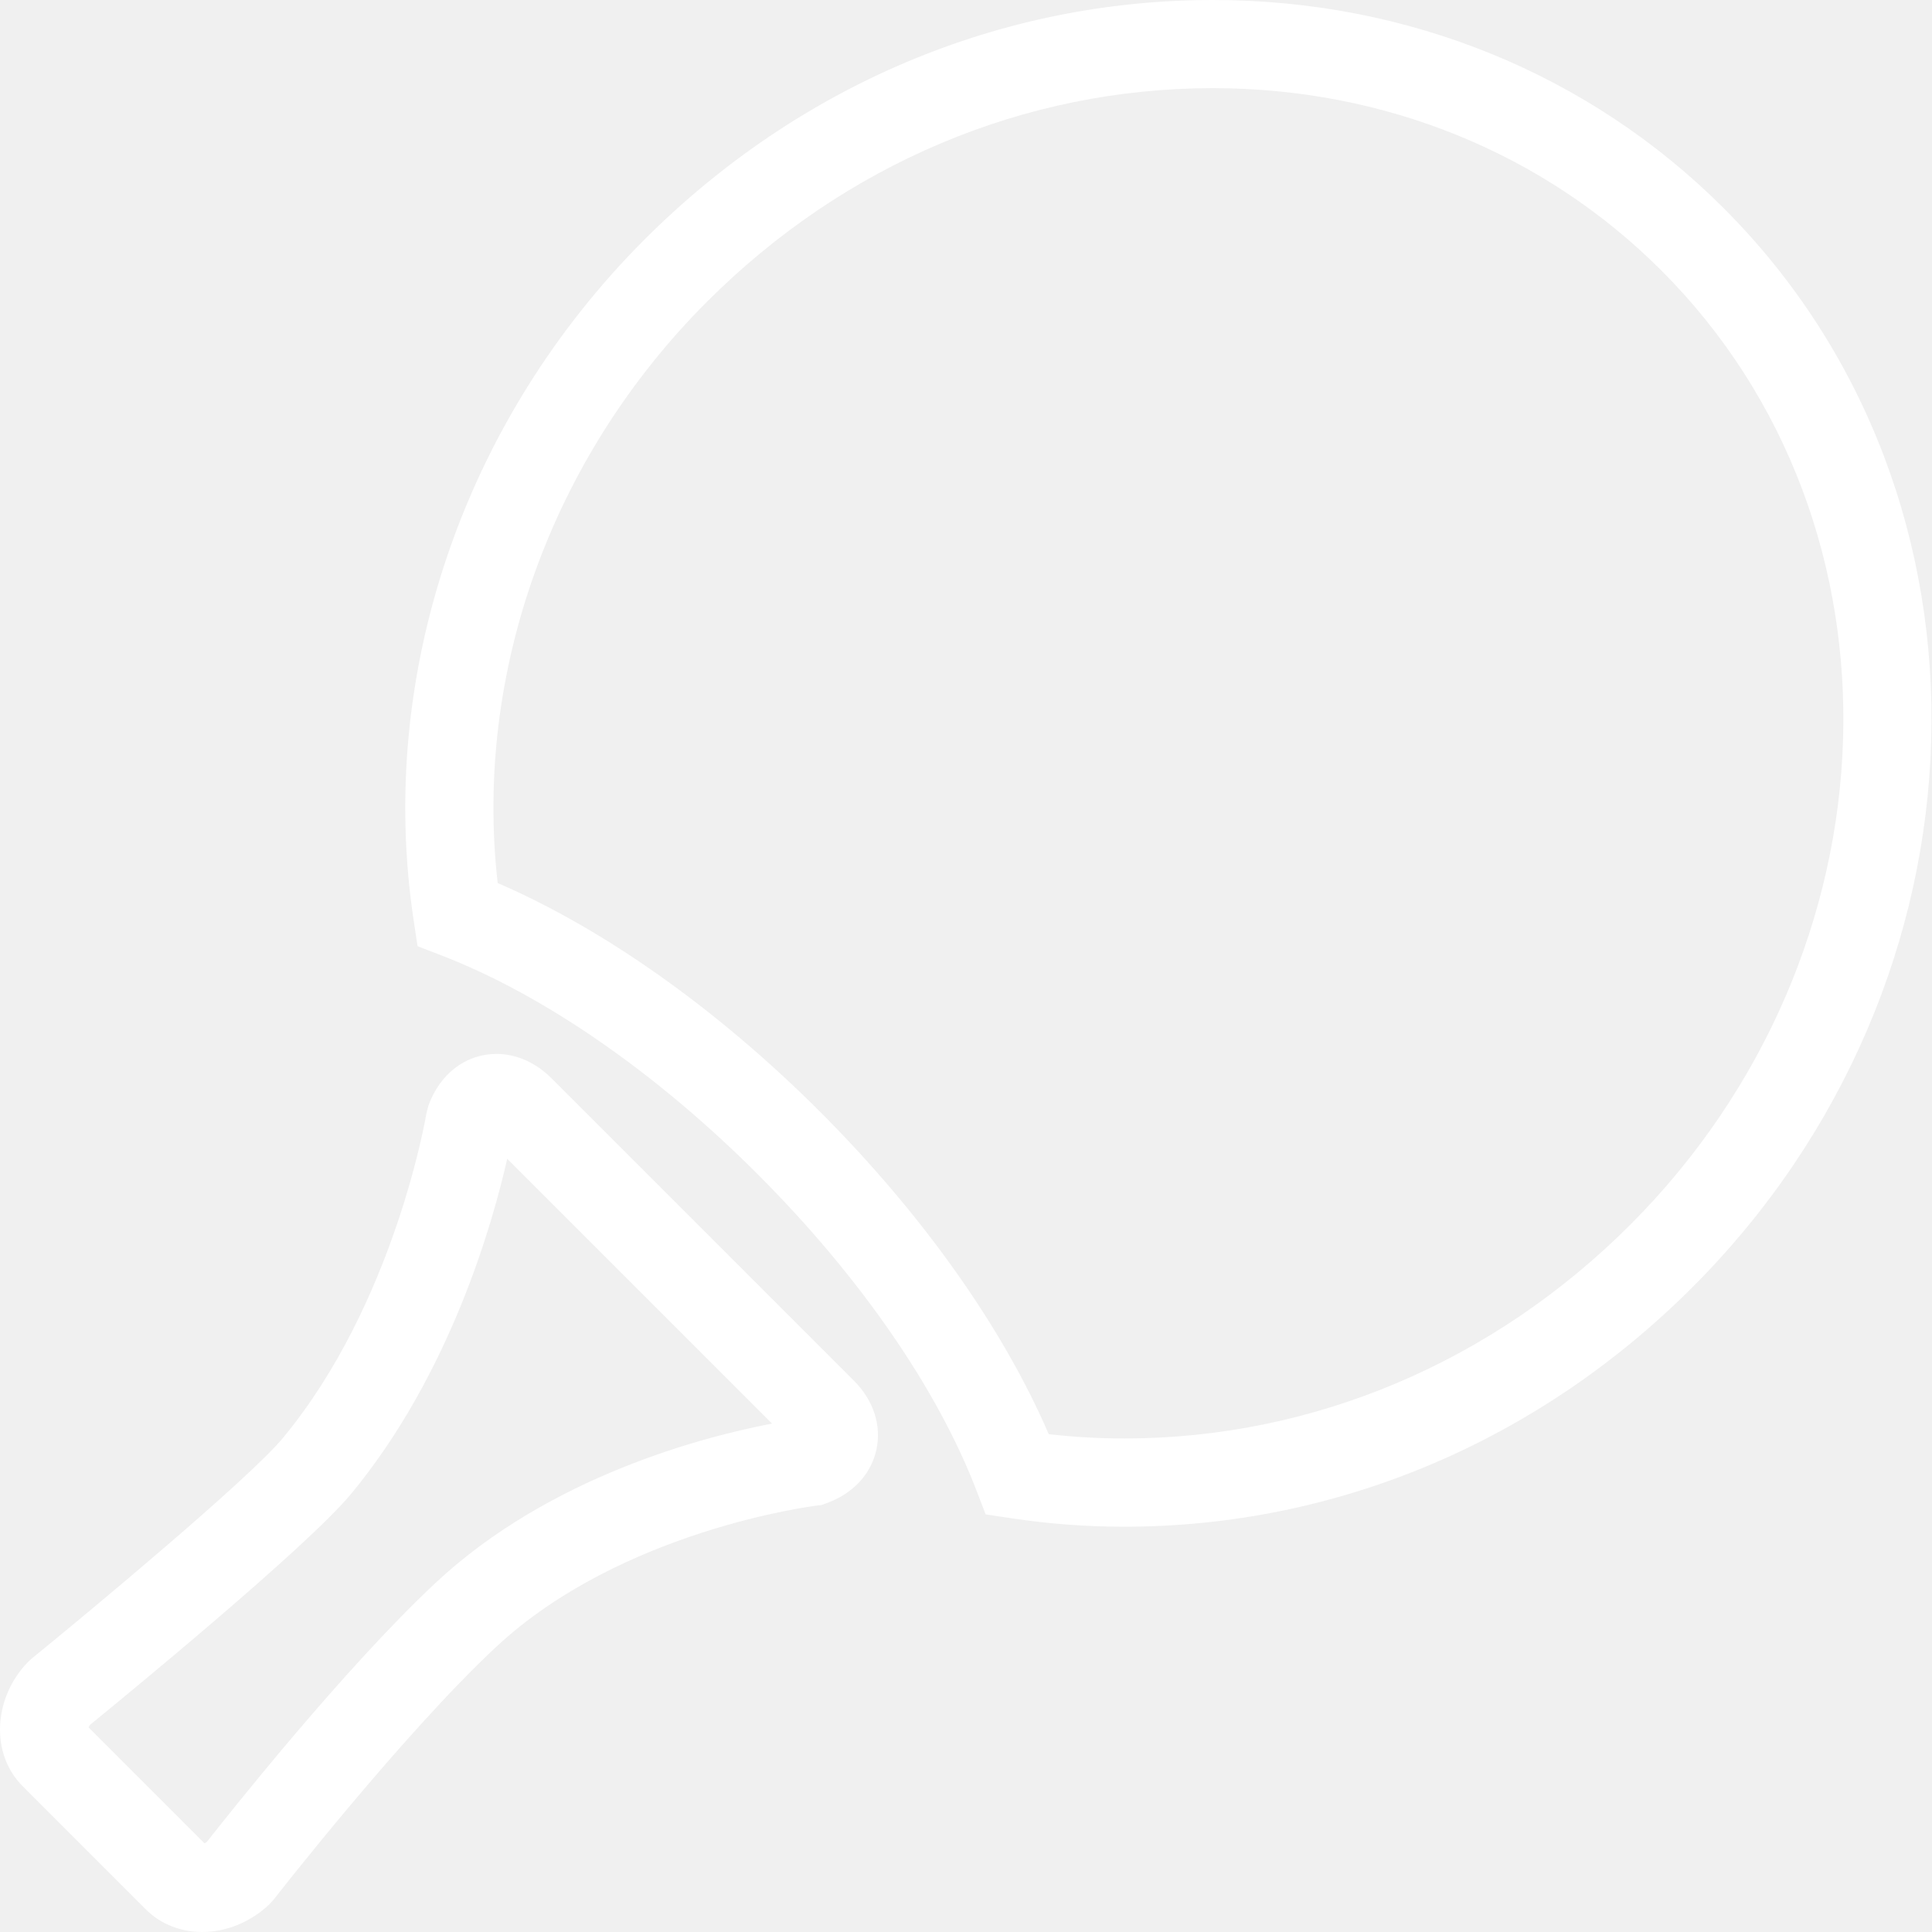
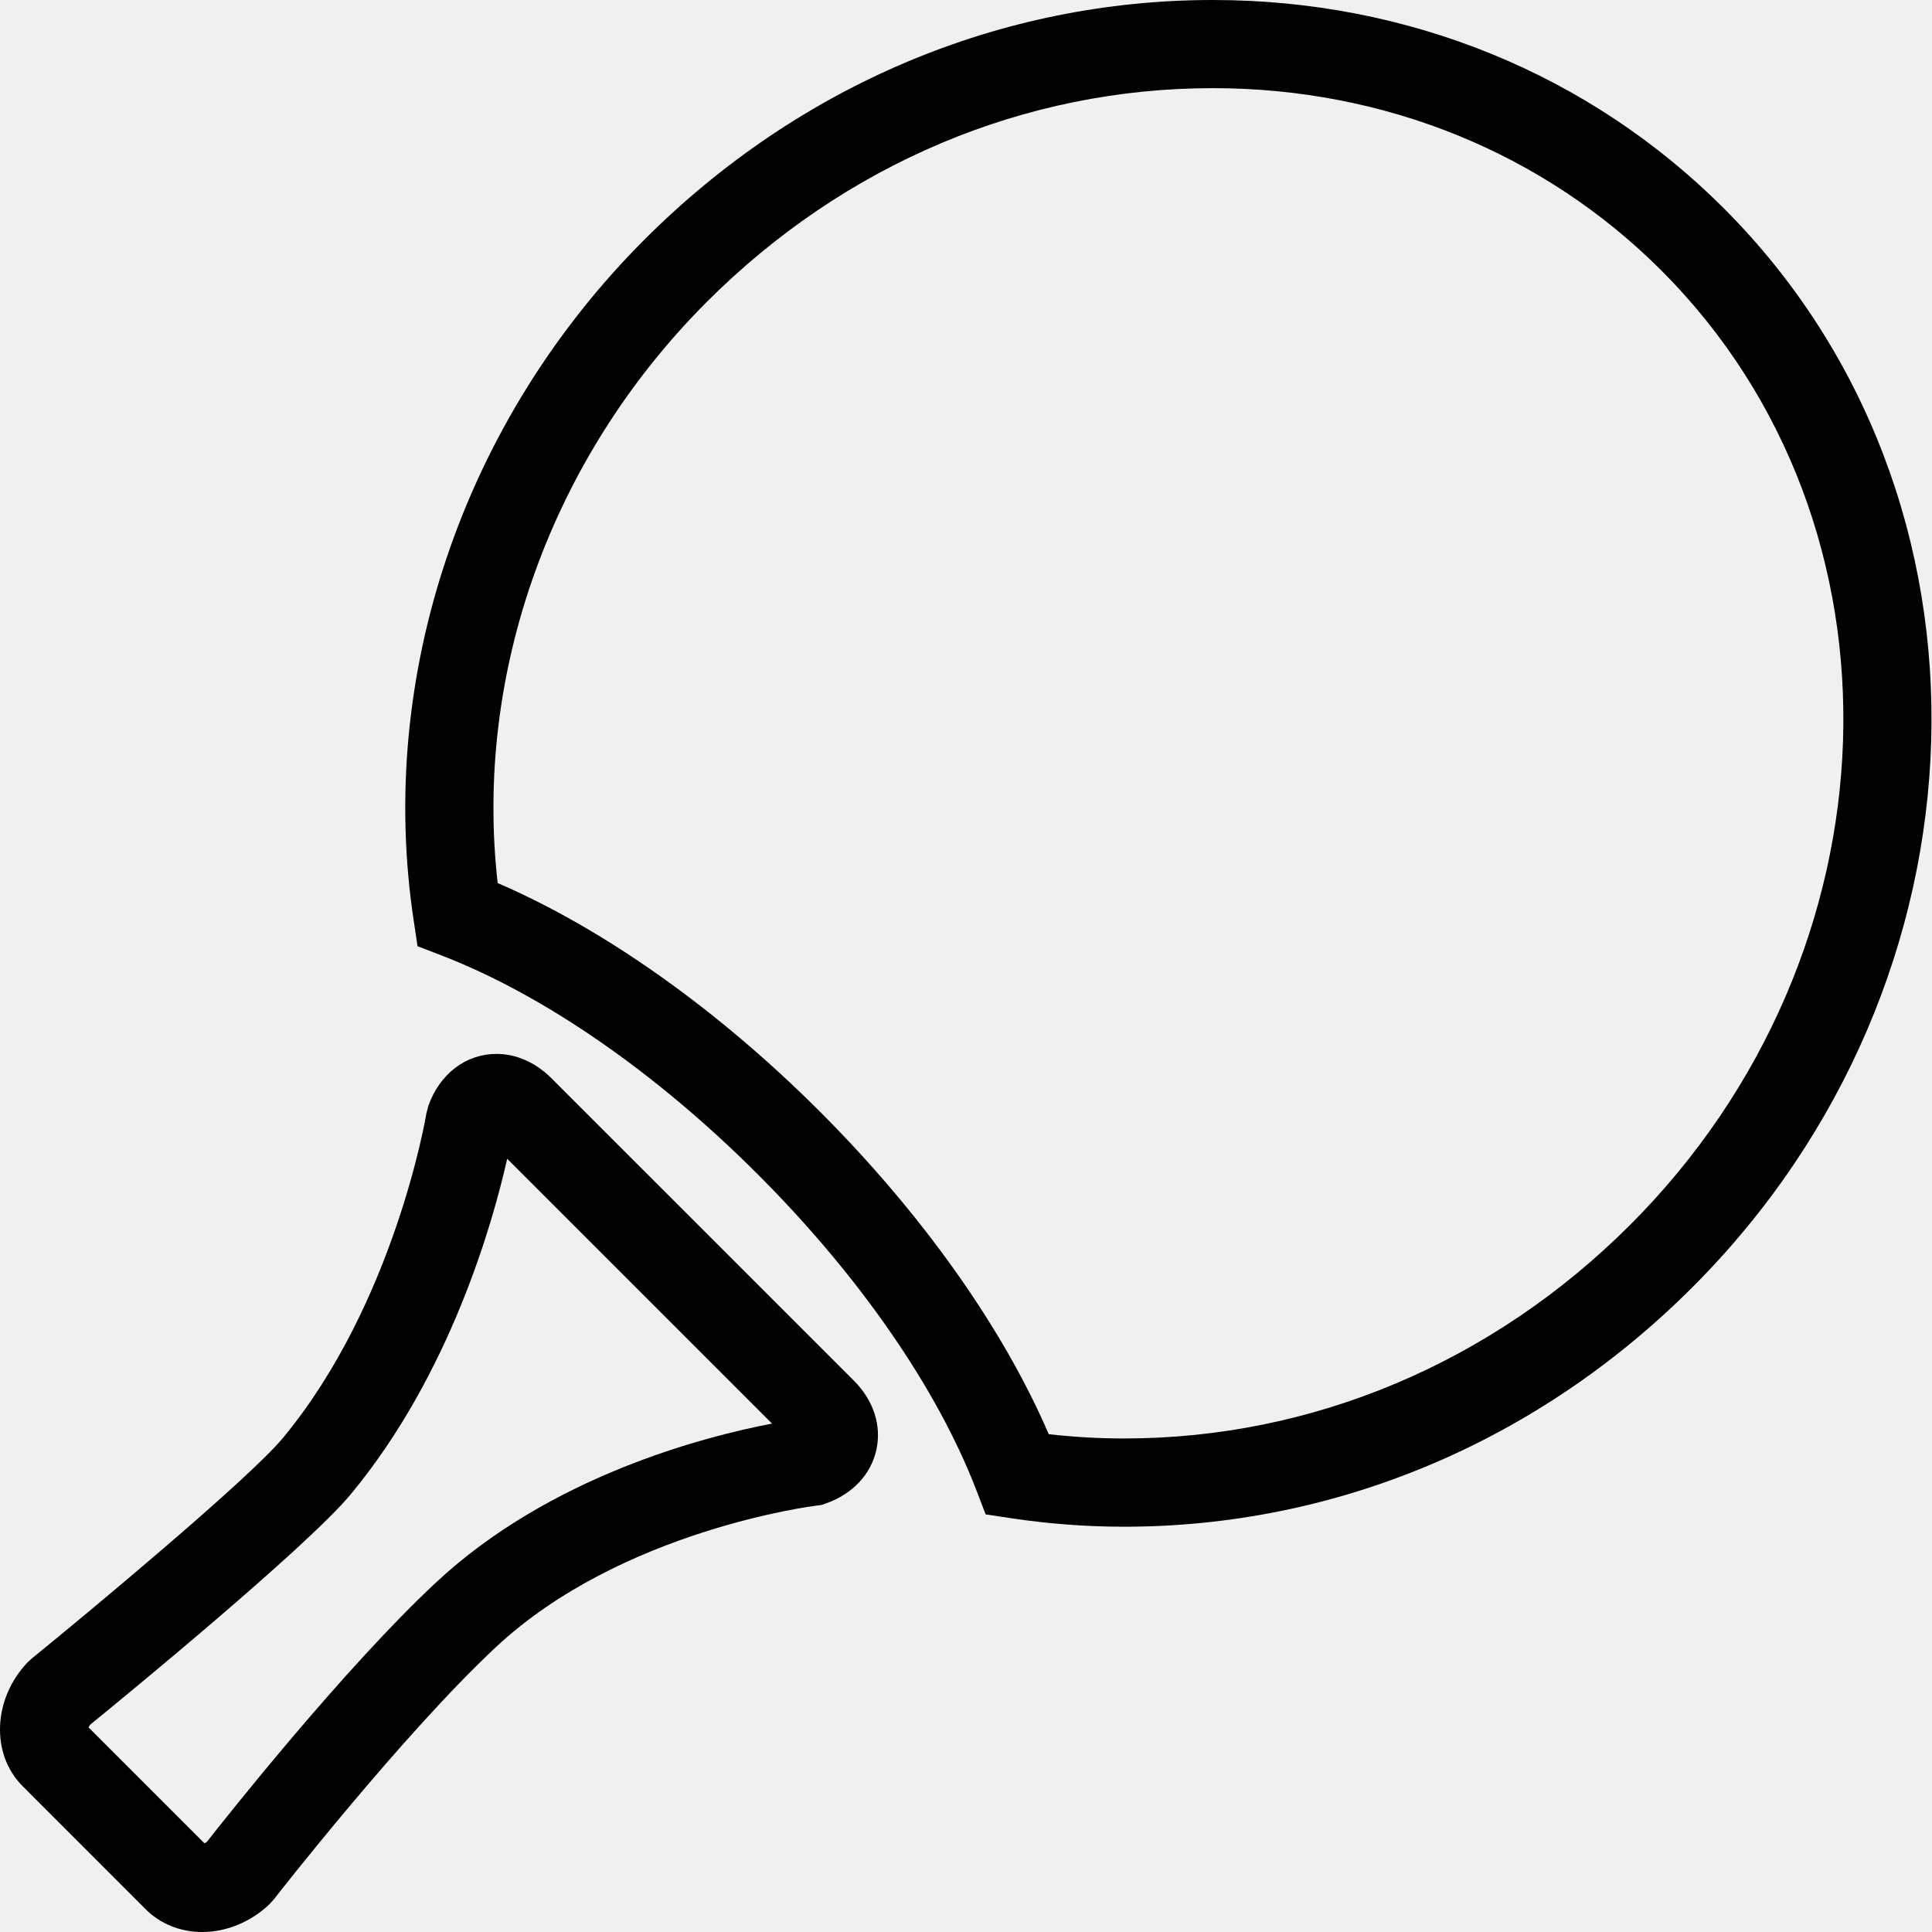
<svg xmlns="http://www.w3.org/2000/svg" width="40" height="40" viewBox="0 0 40 40" fill="none">
  <g clipPath="url(#clip0_137_16270)">
-     <path fillRule="evenodd" clipRule="evenodd" d="M33.749 25.361C30.897 28.212 27.177 29.782 23.276 29.782C22.753 29.782 22.23 29.752 21.713 29.693C20.763 27.489 19.098 25.139 16.979 23.018C14.859 20.899 12.509 19.234 10.304 18.283C9.811 13.94 11.41 9.475 14.636 6.248C17.489 3.395 21.209 1.825 25.11 1.825C28.664 1.825 31.962 3.165 34.397 5.6C39.665 10.871 39.373 19.735 33.749 25.361ZM35.687 4.31C32.907 1.531 29.151 0 25.111 0C20.721 0 16.543 1.761 13.345 4.958C9.584 8.719 7.797 13.994 8.566 19.065L8.645 19.59L9.14 19.781C11.255 20.596 13.58 22.204 15.687 24.311C17.794 26.418 19.403 28.743 20.217 30.859L20.407 31.354L20.932 31.433C21.702 31.549 22.49 31.609 23.276 31.609C27.665 31.609 31.843 29.848 35.039 26.652C41.377 20.314 41.669 10.292 35.687 4.31Z" fill="white" />
-     <path fillRule="evenodd" clipRule="evenodd" d="M9.022 32.768C7.118 34.546 4.687 37.619 4.283 38.134C4.265 38.148 4.246 38.157 4.232 38.163L1.834 35.765C1.841 35.749 1.851 35.728 1.867 35.708C2.535 35.163 6.349 32.038 7.264 30.935C9.316 28.459 10.2 25.326 10.501 23.991L15.984 29.474C14.577 29.743 11.381 30.565 9.022 32.768ZM11.414 22.321C11.09 21.998 10.688 21.82 10.28 21.82C9.646 21.82 9.106 22.231 8.869 22.893L8.828 23.054C8.822 23.092 8.17 26.98 5.859 29.77C5.153 30.621 1.864 33.357 0.656 34.339L0.574 34.415C-0.147 35.166 -0.196 36.317 0.468 36.98L3.015 39.528C3.319 39.833 3.736 40 4.188 40C4.691 40 5.199 39.789 5.581 39.422L5.67 39.324C5.696 39.289 8.334 35.907 10.267 34.102C12.864 31.676 16.864 31.177 16.903 31.172L17.006 31.16L17.105 31.125C17.651 30.93 18.029 30.529 18.143 30.023C18.257 29.517 18.086 28.991 17.676 28.582L11.413 22.32L11.414 22.321Z" fill="white" />
+     <path fillRule="evenodd" clipRule="evenodd" d="M33.749 25.361C30.897 28.212 27.177 29.782 23.276 29.782C22.753 29.782 22.23 29.752 21.713 29.693C20.763 27.489 19.098 25.139 16.979 23.018C14.859 20.899 12.509 19.234 10.304 18.283C9.811 13.94 11.41 9.475 14.636 6.248C17.489 3.395 21.209 1.825 25.11 1.825C28.664 1.825 31.962 3.165 34.397 5.6C39.665 10.871 39.373 19.735 33.749 25.361ZM35.687 4.31C32.907 1.531 29.151 0 25.111 0C20.721 0 16.543 1.761 13.345 4.958C9.584 8.719 7.797 13.994 8.566 19.065L8.645 19.59L9.14 19.781C11.255 20.596 13.58 22.204 15.687 24.311C17.794 26.418 19.403 28.743 20.217 30.859L20.407 31.354L20.932 31.433C21.702 31.549 22.49 31.609 23.276 31.609C27.665 31.609 31.843 29.848 35.039 26.652C41.377 20.314 41.669 10.292 35.687 4.31Z" fill="currentColor" />
+     <path fillRule="evenodd" clipRule="evenodd" d="M9.022 32.768C7.118 34.546 4.687 37.619 4.283 38.134C4.265 38.148 4.246 38.157 4.232 38.163L1.834 35.765C1.841 35.749 1.851 35.728 1.867 35.708C2.535 35.163 6.349 32.038 7.264 30.935C9.316 28.459 10.2 25.326 10.501 23.991L15.984 29.474C14.577 29.743 11.381 30.565 9.022 32.768ZM11.414 22.321C11.09 21.998 10.688 21.82 10.28 21.82C9.646 21.82 9.106 22.231 8.869 22.893L8.828 23.054C8.822 23.092 8.17 26.98 5.859 29.77C5.153 30.621 1.864 33.357 0.656 34.339L0.574 34.415C-0.147 35.166 -0.196 36.317 0.468 36.98L3.015 39.528C3.319 39.833 3.736 40 4.188 40C4.691 40 5.199 39.789 5.581 39.422L5.67 39.324C5.696 39.289 8.334 35.907 10.267 34.102C12.864 31.676 16.864 31.177 16.903 31.172L17.006 31.16L17.105 31.125C17.651 30.93 18.029 30.529 18.143 30.023C18.257 29.517 18.086 28.991 17.676 28.582L11.413 22.32L11.414 22.321Z" fill="currentColor" />
  </g>
  <defs>
    <clipPath id="clip0_137_16270">
-       <rect width="40" height="40" fill="white" />
+       <rect width="40" height="40" fill="currentColor" />
    </clipPath>
  </defs>
</svg>
